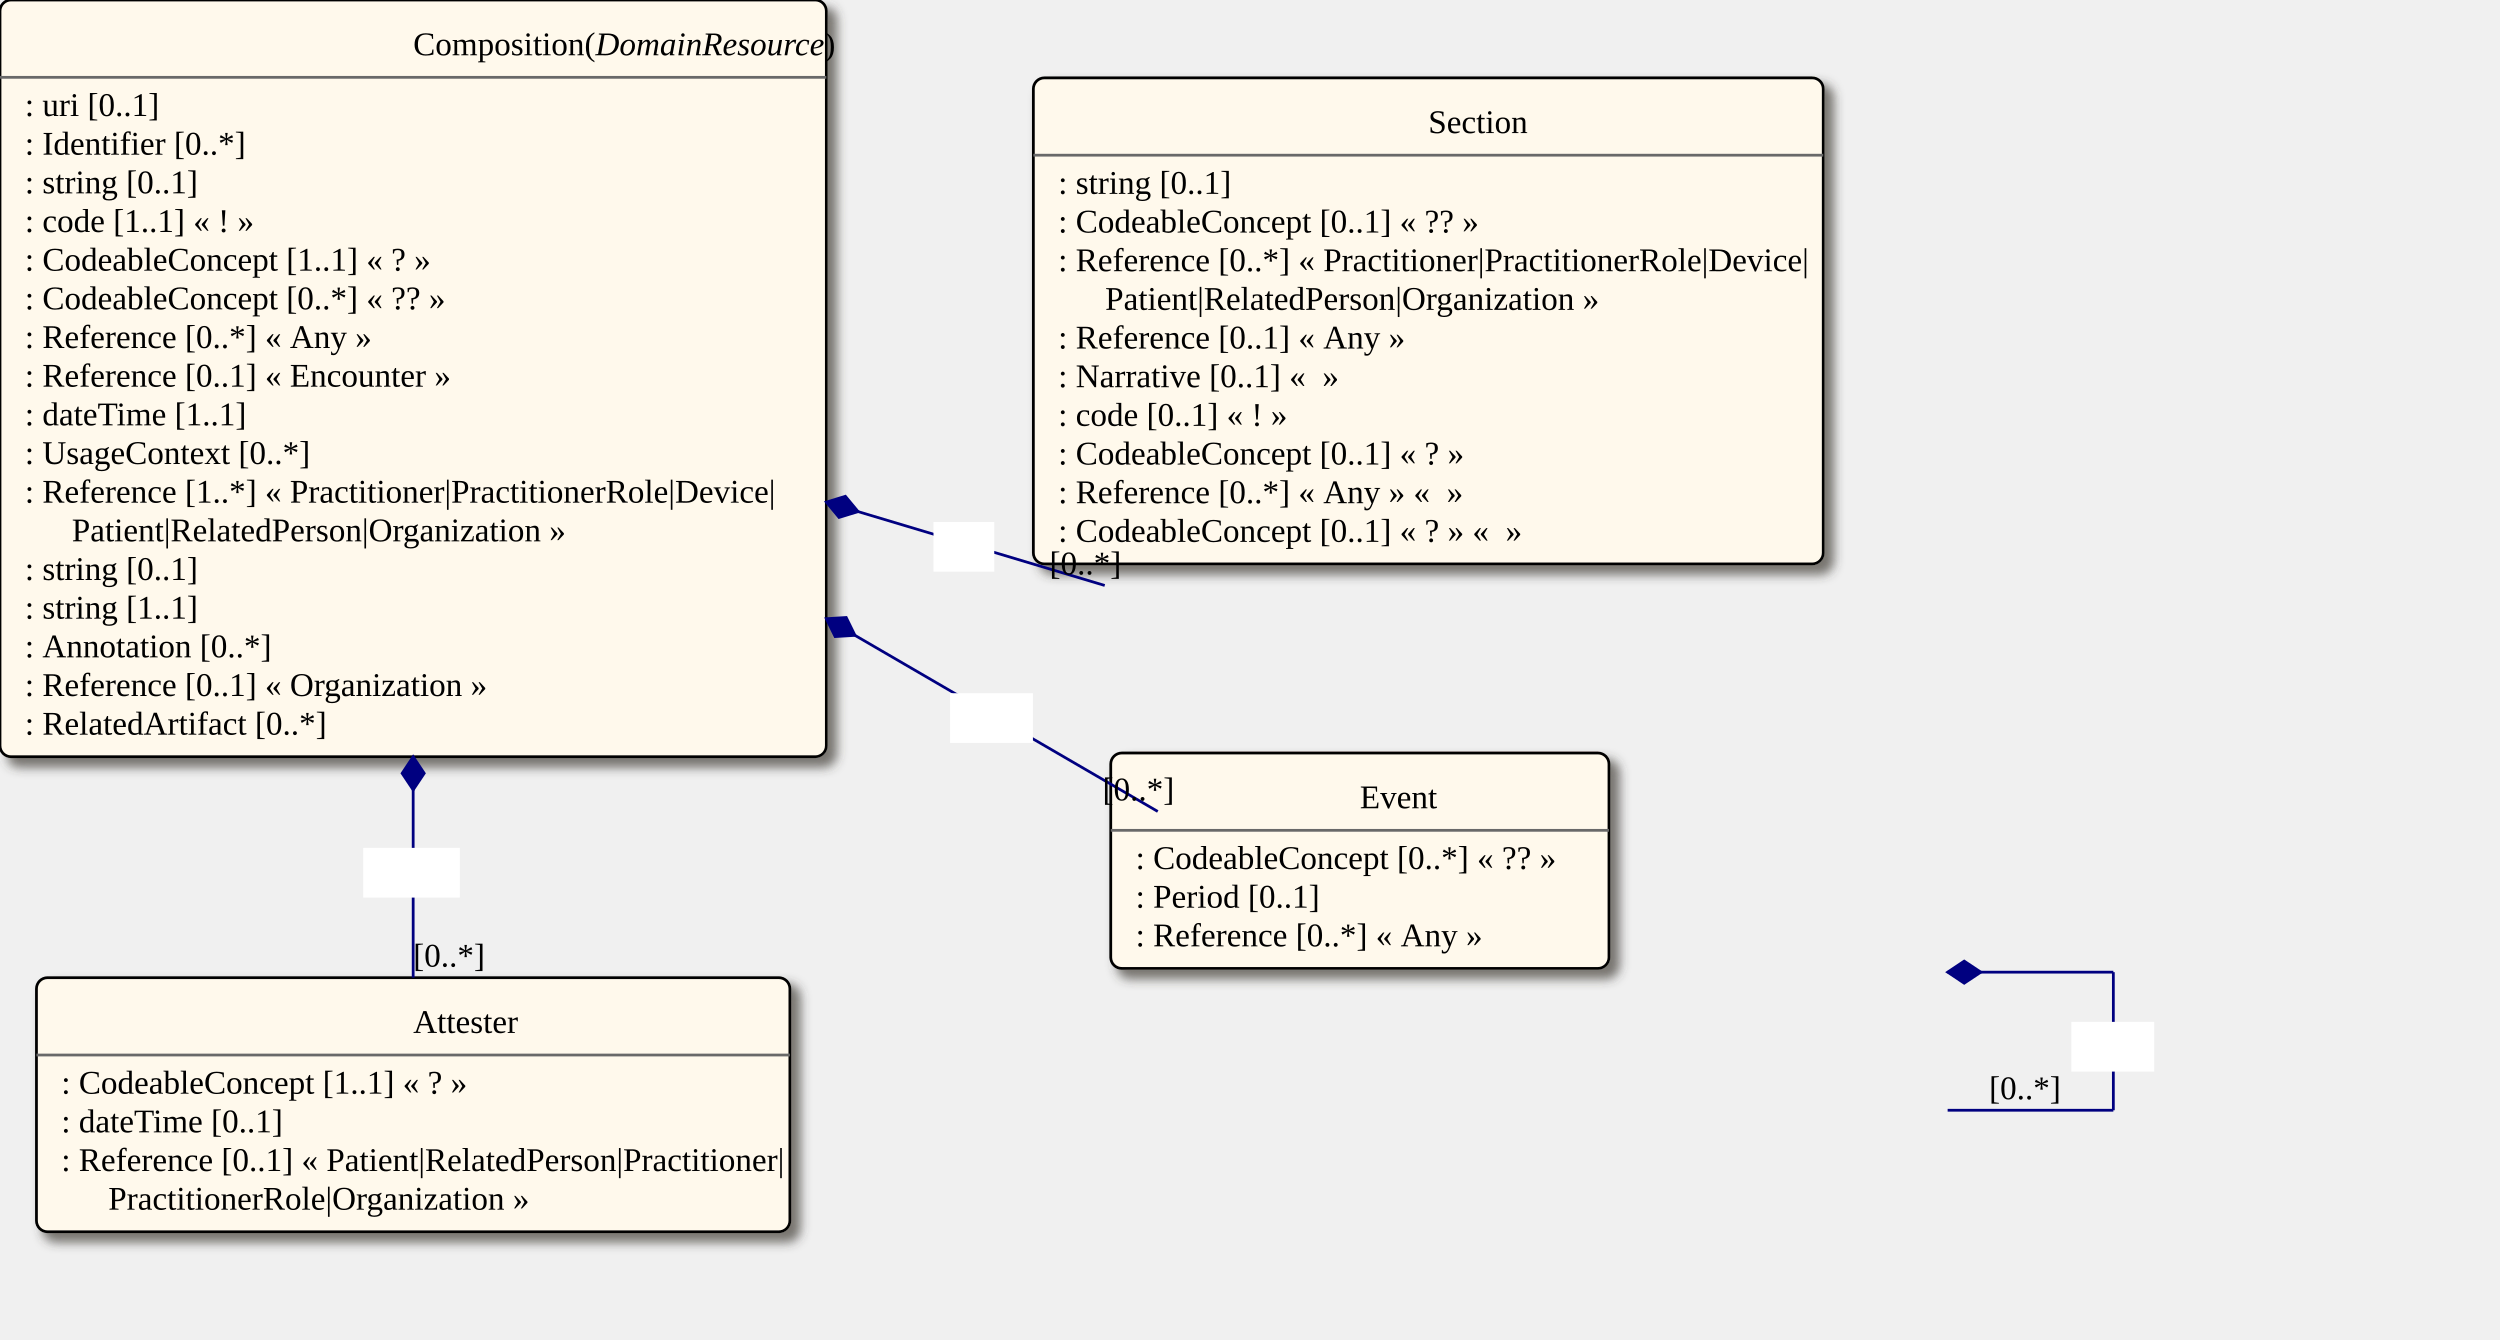
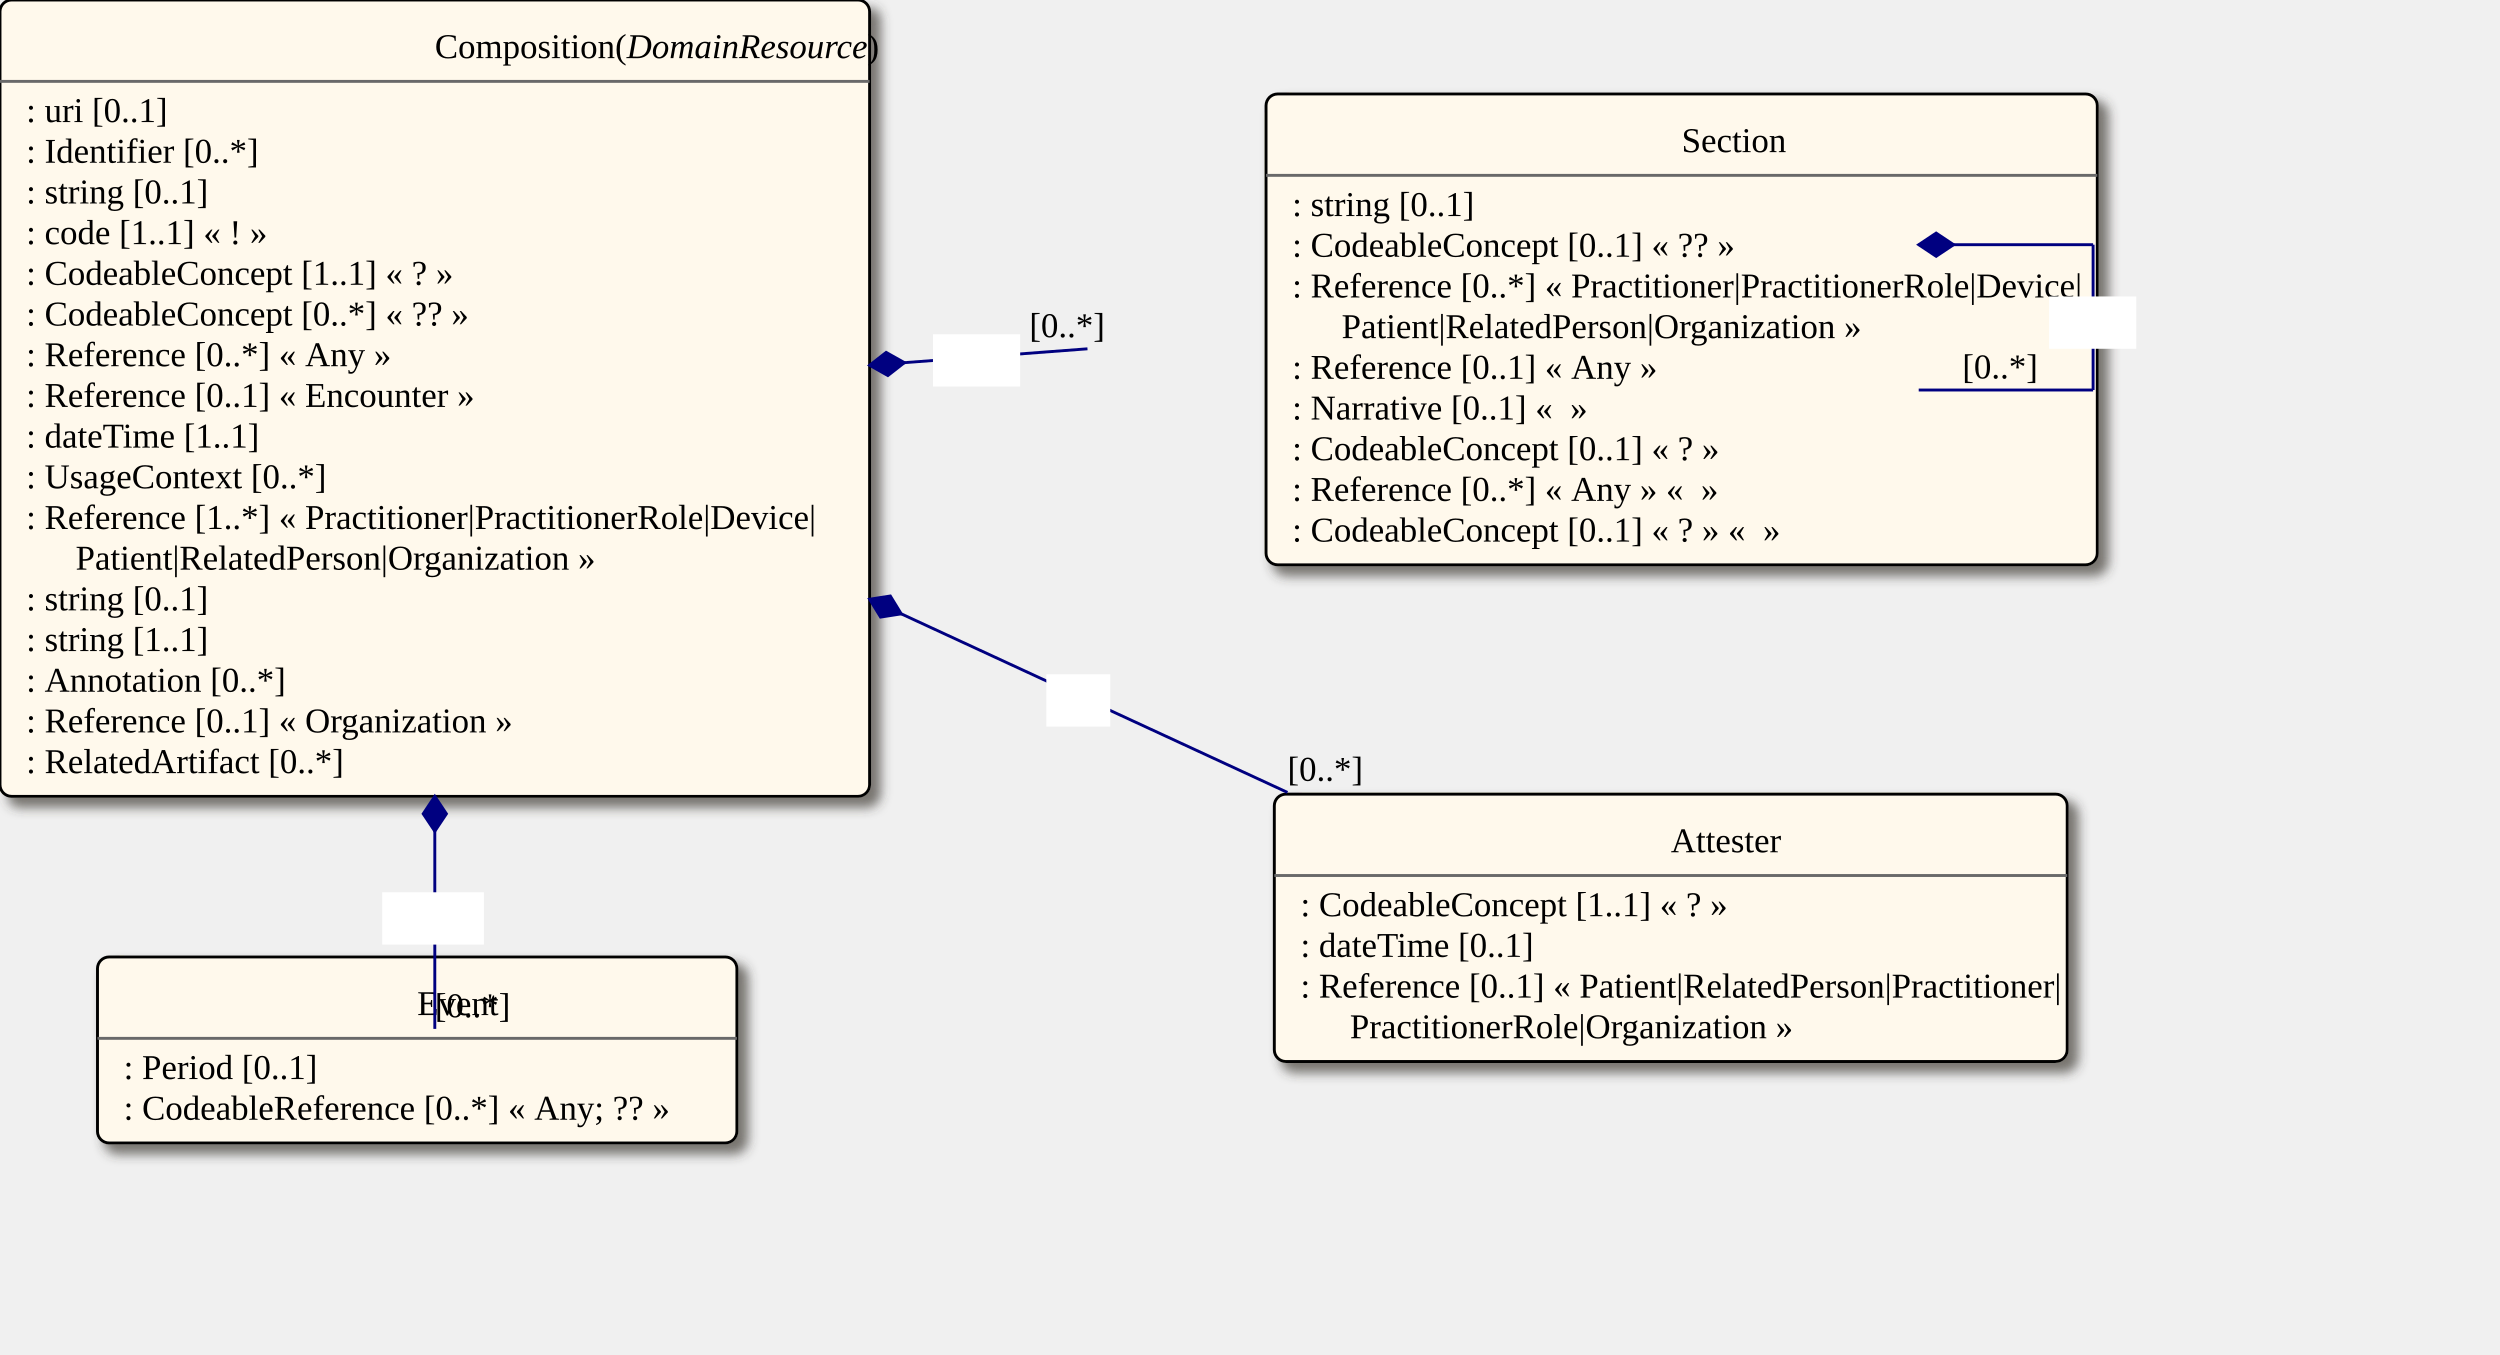
- <svg xmlns="http://www.w3.org/2000/svg" xmlns:xlink="http://www.w3.org/1999/xlink" id="n597" version="1.1" width="905.2" height="485.0">
-   <defs id="defs7103">
-     <filter id="shadow1" x="-0.029" y="-0.068" width="1.075" height="1.174">
-       <feOffset result="offOut" in="SourceGraphic" dx="3" dy="3" id="feOffset7094" />
-       <feColorMatrix result="matrixOut" in="offOut" type="matrix" values="0.2 0 0 0 0 0 0.2 0 0 0 0 0 0.2 0 0 0 0 0 1 0" id="feColorMatrix7096" />
-       <feGaussianBlur result="blurOut" in="matrixOut" stdDeviation="2" id="feGaussianBlur7098" />
-       <feBlend in="SourceGraphic" in2="blurOut" mode="normal" id="feBlend7100" />
+ <svg xmlns="http://www.w3.org/2000/svg" xmlns:xlink="http://www.w3.org/1999/xlink" id="n565" version="1.1" width="860.158" height="466.0">
+   <defs id="defs844">
+     <filter id="shadow1" x="-0.024" y="-0.083" width="1.062" height="1.212">
+       <feOffset result="offOut" in="SourceGraphic" dx="3" dy="3" id="feOffset835" />
+       <feColorMatrix result="matrixOut" in="offOut" type="matrix" values="0.2 0 0 0 0 0 0.2 0 0 0 0 0 0.2 0 0 0 0 0 1 0" id="feColorMatrix837" />
+       <feGaussianBlur result="blurOut" in="matrixOut" stdDeviation="2" id="feGaussianBlur839" />
+       <feBlend in="SourceGraphic" in2="blurOut" mode="normal" id="feBlend841" />
    </filter>
  </defs>
-   <g id="n598">
+   <g id="n566">
    <rect id="Composition" x="0.0" y="0.0" rx="4" ry="4" width="299.2" height="274.0" filter="url(#shadow1)" style="fill:#fff9ec;stroke:black;stroke-width:1" />
-     <line id="n599" x1="0.0" y1="28.0" x2="299.2" y2="28.0" style="stroke:dimgrey;stroke-width:1" />
-     <text id="n600" x="149.6" y="20.0" fill="black" class="diagram-class-title  diagram-class-resource">Composition<tspan class="diagram-class-title-link" id="tspan7108"> (<a id="n601" xlink:href="domainresource.html#DomainResource" class="diagram-class-reference" style="font-style: italic">DomainResource</a>)</tspan>
+     <line id="n567" x1="0.0" y1="28.0" x2="299.2" y2="28.0" style="stroke:dimgrey;stroke-width:1" />
+     <text id="n568" x="149.6" y="20.0" fill="black" class="diagram-class-title  diagram-class-resource">Composition<tspan class="diagram-class-title-link" id="tspan849"> (<a id="n569" xlink:href="domainresource.html#DomainResource" class="diagram-class-reference" style="font-style: italic">DomainResource</a>)</tspan>
    </text>
-     <text id="n602" x="6.0" y="42.0" fill="black" class="diagram-class-detail">
-       <a id="n603" xlink:href="composition-definitions.html#Composition.url" /> : <a id="n604" xlink:href="datatypes.html#uri">uri</a> [0..1]</text>
-     <text id="n608" x="6.0" y="56.0" fill="black" class="diagram-class-detail">
-       <a id="n609" xlink:href="composition-definitions.html#Composition.identifier" /> : <a id="n610" xlink:href="datatypes.html#Identifier">Identifier</a> [0..*]</text>
-     <text id="n614" x="6.0" y="70.0" fill="black" class="diagram-class-detail">
-       <a id="n615" xlink:href="composition-definitions.html#Composition.version" /> : <a id="n616" xlink:href="datatypes.html#string">string</a> [0..1]</text>
-     <text id="n620" x="6.0" y="84.0" fill="black" class="diagram-class-detail">
-       <a id="n621" xlink:href="composition-definitions.html#Composition.status" /> : <a id="n622" xlink:href="datatypes.html#code">code</a> [1..1] « <a id="n623" xlink:href="valueset-composition-status.html" />! »</text>
-     <text id="n630" x="6.0" y="98.0" fill="black" class="diagram-class-detail">
-       <a id="n631" xlink:href="composition-definitions.html#Composition.type" /> : <a id="n632" xlink:href="datatypes.html#CodeableConcept">CodeableConcept</a> [1..1] « <a id="n633" xlink:href="valueset-doc-typecodes.html" />? »</text>
-     <text id="n638" x="6.0" y="112.0" fill="black" class="diagram-class-detail">
-       <a id="n639" xlink:href="composition-definitions.html#Composition.category" /> : <a id="n640" xlink:href="datatypes.html#CodeableConcept">CodeableConcept</a> [0..*] « <a id="n641" xlink:href="valueset-referenced-item-category.html" />?? »</text>
-     <text id="n648" x="6.0" y="126.0" fill="black" class="diagram-class-detail">
-       <a id="n649" xlink:href="composition-definitions.html#Composition.subject" /> : <a id="n650" xlink:href="references.html#Reference">Reference</a> [0..*] « <a id="n651" xlink:href="resourcelist.html#Any">Any</a> »</text>
-     <text id="n656" x="6.0" y="140.0" fill="black" class="diagram-class-detail">
-       <a id="n657" xlink:href="composition-definitions.html#Composition.encounter" /> : <a id="n658" xlink:href="references.html#Reference">Reference</a> [0..1] « <a id="n659" xlink:href="encounter.html#Encounter">Encounter</a> »</text>
-     <text id="n664" x="6.0" y="154.0" fill="black" class="diagram-class-detail">
-       <a id="n665" xlink:href="composition-definitions.html#Composition.date" /> : <a id="n666" xlink:href="datatypes.html#dateTime">dateTime</a> [1..1]</text>
-     <text id="n670" x="6.0" y="168.0" fill="black" class="diagram-class-detail">
-       <a id="n671" xlink:href="composition-definitions.html#Composition.useContext" /> : <a id="n672" xlink:href="metadatatypes.html#UsageContext">UsageContext</a> [0..*]</text>
-     <text id="n676" x="6.0" y="182.0" fill="black" class="diagram-class-detail">
-       <a id="n677" xlink:href="composition-definitions.html#Composition.author" /> : <a id="n678" xlink:href="references.html#Reference">Reference</a> [1..*] « <a id="n679" xlink:href="practitioner.html#Practitioner">Practitioner</a>|<a id="n680" xlink:href="practitionerrole.html#PractitionerRole">PractitionerRole</a>|<a id="n681" xlink:href="device.html#Device">Device</a>|</text>
-     <text id="n682" x="26.0" y="196.0" fill="black" class="diagram-class-detail">
-       <a id="n683" xlink:href="patient.html#Patient">Patient</a>|<a id="n684" xlink:href="relatedperson.html#RelatedPerson">RelatedPerson</a>|<a id="n685" xlink:href="organization.html#Organization">Organization</a> »</text>
-     <text id="n696" x="6.0" y="210.0" fill="black" class="diagram-class-detail">
-       <a id="n697" xlink:href="composition-definitions.html#Composition.name" /> : <a id="n698" xlink:href="datatypes.html#string">string</a> [0..1]</text>
-     <text id="n702" x="6.0" y="224.0" fill="black" class="diagram-class-detail">
-       <a id="n703" xlink:href="composition-definitions.html#Composition.title" /> : <a id="n704" xlink:href="datatypes.html#string">string</a> [1..1]</text>
-     <text id="n708" x="6.0" y="238.0" fill="black" class="diagram-class-detail">
-       <a id="n709" xlink:href="composition-definitions.html#Composition.note" /> : <a id="n710" xlink:href="datatypes.html#Annotation">Annotation</a> [0..*]</text>
-     <text id="n714" x="6.0" y="252.0" fill="black" class="diagram-class-detail">
-       <a id="n715" xlink:href="composition-definitions.html#Composition.custodian" /> : <a id="n716" xlink:href="references.html#Reference">Reference</a> [0..1] « <a id="n717" xlink:href="organization.html#Organization">Organization</a> »</text>
-     <text id="n722" x="6.0" y="266.0" fill="black" class="diagram-class-detail">
-       <a id="n723" xlink:href="composition-definitions.html#Composition.relatesTo" /> : <a id="n724" xlink:href="metadatatypes.html#RelatedArtifact">RelatedArtifact</a> [0..*]</text>
+     <text id="n570" x="6.0" y="42.0" fill="black" class="diagram-class-detail">
+       <a id="n571" xlink:href="composition-definitions.html#Composition.url" /> : <a id="n572" xlink:href="datatypes.html#uri">uri</a> [0..1]</text>
+     <text id="n576" x="6.0" y="56.0" fill="black" class="diagram-class-detail">
+       <a id="n577" xlink:href="composition-definitions.html#Composition.identifier" /> : <a id="n578" xlink:href="datatypes.html#Identifier">Identifier</a> [0..*]</text>
+     <text id="n582" x="6.0" y="70.0" fill="black" class="diagram-class-detail">
+       <a id="n583" xlink:href="composition-definitions.html#Composition.version" /> : <a id="n584" xlink:href="datatypes.html#string">string</a> [0..1]</text>
+     <text id="n588" x="6.0" y="84.0" fill="black" class="diagram-class-detail">
+       <a id="n589" xlink:href="composition-definitions.html#Composition.status" /> : <a id="n590" xlink:href="datatypes.html#code">code</a> [1..1] « <a id="n591" xlink:href="valueset-composition-status.html" />! »</text>
+     <text id="n598" x="6.0" y="98.0" fill="black" class="diagram-class-detail">
+       <a id="n599" xlink:href="composition-definitions.html#Composition.type" /> : <a id="n600" xlink:href="datatypes.html#CodeableConcept">CodeableConcept</a> [1..1] « <a id="n601" xlink:href="valueset-doc-typecodes.html" />? »</text>
+     <text id="n606" x="6.0" y="112.0" fill="black" class="diagram-class-detail">
+       <a id="n607" xlink:href="composition-definitions.html#Composition.category" /> : <a id="n608" xlink:href="datatypes.html#CodeableConcept">CodeableConcept</a> [0..*] « <a id="n609" xlink:href="valueset-referenced-item-category.html" />?? »</text>
+     <text id="n616" x="6.0" y="126.0" fill="black" class="diagram-class-detail">
+       <a id="n617" xlink:href="composition-definitions.html#Composition.subject" /> : <a id="n618" xlink:href="references.html#Reference">Reference</a> [0..*] « <a id="n619" xlink:href="resourcelist.html#Any">Any</a> »</text>
+     <text id="n624" x="6.0" y="140.0" fill="black" class="diagram-class-detail">
+       <a id="n625" xlink:href="composition-definitions.html#Composition.encounter" /> : <a id="n626" xlink:href="references.html#Reference">Reference</a> [0..1] « <a id="n627" xlink:href="encounter.html#Encounter">Encounter</a> »</text>
+     <text id="n632" x="6.0" y="154.0" fill="black" class="diagram-class-detail">
+       <a id="n633" xlink:href="composition-definitions.html#Composition.date" /> : <a id="n634" xlink:href="datatypes.html#dateTime">dateTime</a> [1..1]</text>
+     <text id="n638" x="6.0" y="168.0" fill="black" class="diagram-class-detail">
+       <a id="n639" xlink:href="composition-definitions.html#Composition.useContext" /> : <a id="n640" xlink:href="metadatatypes.html#UsageContext">UsageContext</a> [0..*]</text>
+     <text id="n644" x="6.0" y="182.0" fill="black" class="diagram-class-detail">
+       <a id="n645" xlink:href="composition-definitions.html#Composition.author" /> : <a id="n646" xlink:href="references.html#Reference">Reference</a> [1..*] « <a id="n647" xlink:href="practitioner.html#Practitioner">Practitioner</a>|<a id="n648" xlink:href="practitionerrole.html#PractitionerRole">PractitionerRole</a>|<a id="n649" xlink:href="device.html#Device">Device</a>|</text>
+     <text id="n650" x="26.0" y="196.0" fill="black" class="diagram-class-detail">
+       <a id="n651" xlink:href="patient.html#Patient">Patient</a>|<a id="n652" xlink:href="relatedperson.html#RelatedPerson">RelatedPerson</a>|<a id="n653" xlink:href="organization.html#Organization">Organization</a> »</text>
+     <text id="n664" x="6.0" y="210.0" fill="black" class="diagram-class-detail">
+       <a id="n665" xlink:href="composition-definitions.html#Composition.name" /> : <a id="n666" xlink:href="datatypes.html#string">string</a> [0..1]</text>
+     <text id="n670" x="6.0" y="224.0" fill="black" class="diagram-class-detail">
+       <a id="n671" xlink:href="composition-definitions.html#Composition.title" /> : <a id="n672" xlink:href="datatypes.html#string">string</a> [1..1]</text>
+     <text id="n676" x="6.0" y="238.0" fill="black" class="diagram-class-detail">
+       <a id="n677" xlink:href="composition-definitions.html#Composition.note" /> : <a id="n678" xlink:href="datatypes.html#Annotation">Annotation</a> [0..*]</text>
+     <text id="n682" x="6.0" y="252.0" fill="black" class="diagram-class-detail">
+       <a id="n683" xlink:href="composition-definitions.html#Composition.custodian" /> : <a id="n684" xlink:href="references.html#Reference">Reference</a> [0..1] « <a id="n685" xlink:href="organization.html#Organization">Organization</a> »</text>
+     <text id="n690" x="6.0" y="266.0" fill="black" class="diagram-class-detail">
+       <a id="n691" xlink:href="composition-definitions.html#Composition.relatesTo" /> : <a id="n692" xlink:href="metadatatypes.html#RelatedArtifact">RelatedArtifact</a> [0..*]</text>
  </g>
-   <g id="n728">
-     <rect id="Composition.attester" x="13.2" y="354.0" rx="4" ry="4" width="272.8" height="92.0" filter="url(#shadow1)" style="fill:#fff9ec;stroke:black;stroke-width:1" />
-     <line id="n729" x1="13.2" y1="382.0" x2="286.0" y2="382.0" style="stroke:dimgrey;stroke-width:1" />
-     <text id="n730" x="149.6" y="374.0" fill="black" class="diagram-class-title">Attester</text>
-     <text id="n731" x="19.2" y="396.0" fill="black" class="diagram-class-detail">
-       <a id="n732" xlink:href="composition-definitions.html#Composition.attester.mode" /> : <a id="n733" xlink:href="datatypes.html#CodeableConcept">CodeableConcept</a> [1..1] « <a id="n734" xlink:href="valueset-composition-attestation-mode.html" />? »</text>
-     <text id="n739" x="19.2" y="410.0" fill="black" class="diagram-class-detail">
-       <a id="n740" xlink:href="composition-definitions.html#Composition.attester.time" /> : <a id="n741" xlink:href="datatypes.html#dateTime">dateTime</a> [0..1]</text>
-     <text id="n745" x="19.2" y="424.0" fill="black" class="diagram-class-detail">
-       <a id="n746" xlink:href="composition-definitions.html#Composition.attester.party" /> : <a id="n747" xlink:href="references.html#Reference">Reference</a> [0..1] « <a id="n748" xlink:href="patient.html#Patient">Patient</a>|<a id="n749" xlink:href="relatedperson.html#RelatedPerson">RelatedPerson</a>|<a id="n750" xlink:href="practitioner.html#Practitioner">Practitioner</a>|</text>
-     <text id="n751" x="39.2" y="438.0" fill="black" class="diagram-class-detail">
-       <a id="n752" xlink:href="practitionerrole.html#PractitionerRole">PractitionerRole</a>|<a id="n753" xlink:href="organization.html#Organization">Organization</a> »</text>
+   <g id="n696" transform="translate(425.2466,-80.76925)">
+     <rect id="Composition.attester" x="13.2" y="354" rx="4" ry="4" width="272.8" height="92" filter="url(#shadow1)" style="fill:#fff9ec;stroke:#000000;stroke-width:1" />
+     <line id="n697" x1="13.2" y1="382" x2="286" y2="382" style="stroke:#696969;stroke-width:1" />
+     <text id="n698" x="149.6" y="374" fill="#000000" class="diagram-class-title">Attester</text>
+     <text id="n699" x="19.2" y="396" fill="#000000" class="diagram-class-detail">
+       <a id="n700" xlink:href="composition-definitions.html#Composition.attester.mode" /> : <a id="n701" xlink:href="datatypes.html#CodeableConcept">CodeableConcept</a> [1..1] « <a id="n702" xlink:href="valueset-composition-attestation-mode.html" />? »</text>
+     <text id="n707" x="19.2" y="410" fill="#000000" class="diagram-class-detail">
+       <a id="n708" xlink:href="composition-definitions.html#Composition.attester.time" /> : <a id="n709" xlink:href="datatypes.html#dateTime">dateTime</a> [0..1]</text>
+     <text id="n713" x="19.2" y="424" fill="#000000" class="diagram-class-detail">
+       <a id="n714" xlink:href="composition-definitions.html#Composition.attester.party" /> : <a id="n715" xlink:href="references.html#Reference">Reference</a> [0..1] « <a id="n716" xlink:href="patient.html#Patient">Patient</a>|<a id="n717" xlink:href="relatedperson.html#RelatedPerson">RelatedPerson</a>|<a id="n718" xlink:href="practitioner.html#Practitioner">Practitioner</a>|</text>
+     <text id="n719" x="39.2" y="438" fill="#000000" class="diagram-class-detail">
+       <a id="n720" xlink:href="practitionerrole.html#PractitionerRole">PractitionerRole</a>|<a id="n721" xlink:href="organization.html#Organization">Organization</a> »</text>
  </g>
-   <g id="n763" transform="translate(2.179454,72.64848)">
-     <rect id="Composition.event" x="400" y="200" rx="4" ry="4" width="180.4" height="78" filter="url(#shadow1)" style="fill:#fff9ec;stroke:#000000;stroke-width:1" />
-     <line id="n764" x1="400" y1="228" x2="580.4" y2="228" style="stroke:#696969;stroke-width:1" />
-     <text id="n765" x="490.2" y="220" fill="#000000" class="diagram-class-title">Event</text>
-     <text id="n766" x="406" y="242" fill="#000000" class="diagram-class-detail">
-       <a id="n767" xlink:href="composition-definitions.html#Composition.event.code" /> : <a id="n768" xlink:href="datatypes.html#CodeableConcept">CodeableConcept</a> [0..*] « <a id="n769" xlink:href="http://terminology.hl7.org/4.0.0/ValueSet-v3-ActCode.html" />?? »</text>
-     <text id="n776" x="406" y="256" fill="#000000" class="diagram-class-detail">
-       <a id="n777" xlink:href="composition-definitions.html#Composition.event.period" /> : <a id="n778" xlink:href="datatypes.html#Period">Period</a> [0..1]</text>
-     <text id="n782" x="406" y="270" fill="#000000" class="diagram-class-detail">
-       <a id="n783" xlink:href="composition-definitions.html#Composition.event.detail" /> : <a id="n784" xlink:href="references.html#Reference">Reference</a> [0..*] « <a id="n785" xlink:href="resourcelist.html#Any">Any</a> »</text>
+   <g id="n731" transform="translate(-368.6391,56.60751)">
+     <rect id="Composition.event" x="402.179" y="272.648" rx="4" ry="4" width="220" height="64" filter="url(#shadow1)" style="fill:#fff9ec;stroke:#000000;stroke-width:1" />
+     <line id="n732" x1="402.179" y1="300.648" x2="622.179" y2="300.648" style="stroke:#696969;stroke-width:1" />
+     <text id="n733" x="512.179" y="292.648" fill="#000000" class="diagram-class-title">Event</text>
+     <text id="n734" x="408.179" y="314.648" fill="#000000" class="diagram-class-detail">
+       <a id="n735" xlink:href="composition-definitions.html#Composition.event.period" /> : <a id="n736" xlink:href="datatypes.html#Period">Period</a> [0..1]</text>
+     <text id="n740" x="408.179" y="328.648" fill="#000000" class="diagram-class-detail">
+       <a id="n741" xlink:href="composition-definitions.html#Composition.event.detail" /> : <a id="n742" xlink:href="references.html#CodeableReference">CodeableReference</a> [0..*] « <a id="n743" xlink:href="resourcelist.html#Any">Any</a>; <a id="n744" xlink:href="http://terminology.hl7.org/5.1.0/ValueSet-v3-ActCode.html" />?? »</text>
  </g>
-   <g id="n790" transform="translate(-45.04205,-260.808)">
-     <rect id="Composition.section" x="419.2" y="289" rx="4" ry="4" width="286" height="176" filter="url(#shadow1)" style="fill:#fff9ec;stroke:#000000;stroke-width:1" />
-     <line id="n791" x1="419.2" y1="317" x2="705.2" y2="317" style="stroke:#696969;stroke-width:1" />
-     <text id="n792" x="562.2" y="309" fill="#000000" class="diagram-class-title">Section</text>
-     <text id="n793" x="425.2" y="331" fill="#000000" class="diagram-class-detail">
-       <a id="n794" xlink:href="composition-definitions.html#Composition.section.title" /> : <a id="n795" xlink:href="datatypes.html#string">string</a> [0..1]</text>
-     <text id="n799" x="425.2" y="345" fill="#000000" class="diagram-class-detail">
-       <a id="n800" xlink:href="composition-definitions.html#Composition.section.code" /> : <a id="n801" xlink:href="datatypes.html#CodeableConcept">CodeableConcept</a> [0..1] « <a id="n802" xlink:href="valueset-doc-section-codes.html" />?? »</text>
-     <text id="n809" x="425.2" y="359" fill="#000000" class="diagram-class-detail">
-       <a id="n810" xlink:href="composition-definitions.html#Composition.section.author" /> : <a id="n811" xlink:href="references.html#Reference">Reference</a> [0..*] « <a id="n812" xlink:href="practitioner.html#Practitioner">Practitioner</a>|<a id="n813" xlink:href="practitionerrole.html#PractitionerRole">PractitionerRole</a>|<a id="n814" xlink:href="device.html#Device">Device</a>|</text>
-     <text id="n815" x="445.2" y="373" fill="#000000" class="diagram-class-detail">
-       <a id="n816" xlink:href="patient.html#Patient">Patient</a>|<a id="n817" xlink:href="relatedperson.html#RelatedPerson">RelatedPerson</a>|<a id="n818" xlink:href="organization.html#Organization">Organization</a> »</text>
-     <text id="n829" x="425.2" y="387" fill="#000000" class="diagram-class-detail">
-       <a id="n830" xlink:href="composition-definitions.html#Composition.section.focus" /> : <a id="n831" xlink:href="references.html#Reference">Reference</a> [0..1] « <a id="n832" xlink:href="resourcelist.html#Any">Any</a> »</text>
-     <text id="n837" x="425.2" y="401" fill="#000000" class="diagram-class-detail">
-       <a id="n838" xlink:href="composition-definitions.html#Composition.section.text" /> : <a id="n839" xlink:href="narrative.html#Narrative">Narrative</a> [0..1] « <a id="n840" style="color:#301212;font-weight:bold" xlink:href="conformance-rules.html#constraints" /> »</text>
-     <text id="n847" x="425.2" y="415" fill="#000000" class="diagram-class-detail">
-       <a id="n848" xlink:href="composition-definitions.html#Composition.section.mode" /> : <a id="n849" xlink:href="datatypes.html#code">code</a> [0..1] « <a id="n850" xlink:href="valueset-list-mode.html" />! »</text>
-     <text id="n857" x="425.2" y="429" fill="#000000" class="diagram-class-detail">
-       <a id="n858" xlink:href="composition-definitions.html#Composition.section.orderedBy" /> : <a id="n859" xlink:href="datatypes.html#CodeableConcept">CodeableConcept</a> [0..1] « <a id="n860" xlink:href="valueset-list-order.html" />? »</text>
-     <text id="n865" x="425.2" y="443" fill="#000000" class="diagram-class-detail">
-       <a id="n866" xlink:href="composition-definitions.html#Composition.section.entry" /> : <a id="n867" xlink:href="references.html#Reference">Reference</a> [0..*] « <a id="n868" xlink:href="resourcelist.html#Any">Any</a> » « <a id="n869" style="color:#301212;font-weight:bold" xlink:href="conformance-rules.html#constraints" /> »</text>
-     <text id="n877" x="425.2" y="457" fill="#000000" class="diagram-class-detail">
-       <a id="n878" xlink:href="composition-definitions.html#Composition.section.emptyReason" /> : <a id="n879" xlink:href="datatypes.html#CodeableConcept">CodeableConcept</a> [0..1] « <a id="n880" xlink:href="valueset-list-empty-reason.html" />? » « <a id="n881" style="color:#301212;font-weight:bold" xlink:href="conformance-rules.html#constraints" /> »</text>
+   <g id="n752" transform="translate(61.43985,4.142013)">
+     <rect id="Composition.section" x="374.158" y="28.192" rx="4" ry="4" width="286" height="162" filter="url(#shadow1)" style="fill:#fff9ec;stroke:#000000;stroke-width:1" />
+     <line id="n753" x1="374.158" y1="56.192" x2="660.158" y2="56.192" style="stroke:#696969;stroke-width:1" />
+     <text id="n754" x="517.158" y="48.192" fill="#000000" class="diagram-class-title">Section</text>
+     <text id="n755" x="380.158" y="70.192" fill="#000000" class="diagram-class-detail">
+       <a id="n756" xlink:href="composition-definitions.html#Composition.section.title" /> : <a id="n757" xlink:href="datatypes.html#string">string</a> [0..1]</text>
+     <text id="n761" x="380.158" y="84.192" fill="#000000" class="diagram-class-detail">
+       <a id="n762" xlink:href="composition-definitions.html#Composition.section.code" /> : <a id="n763" xlink:href="datatypes.html#CodeableConcept">CodeableConcept</a> [0..1] « <a id="n764" xlink:href="valueset-doc-section-codes.html" />?? »</text>
+     <text id="n771" x="380.158" y="98.192" fill="#000000" class="diagram-class-detail">
+       <a id="n772" xlink:href="composition-definitions.html#Composition.section.author" /> : <a id="n773" xlink:href="references.html#Reference">Reference</a> [0..*] « <a id="n774" xlink:href="practitioner.html#Practitioner">Practitioner</a>|<a id="n775" xlink:href="practitionerrole.html#PractitionerRole">PractitionerRole</a>|<a id="n776" xlink:href="device.html#Device">Device</a>|</text>
+     <text id="n777" x="400.158" y="112.192" fill="#000000" class="diagram-class-detail">
+       <a id="n778" xlink:href="patient.html#Patient">Patient</a>|<a id="n779" xlink:href="relatedperson.html#RelatedPerson">RelatedPerson</a>|<a id="n780" xlink:href="organization.html#Organization">Organization</a> »</text>
+     <text id="n791" x="380.158" y="126.192" fill="#000000" class="diagram-class-detail">
+       <a id="n792" xlink:href="composition-definitions.html#Composition.section.focus" /> : <a id="n793" xlink:href="references.html#Reference">Reference</a> [0..1] « <a id="n794" xlink:href="resourcelist.html#Any">Any</a> »</text>
+     <text id="n799" x="380.158" y="140.192" fill="#000000" class="diagram-class-detail">
+       <a id="n800" xlink:href="composition-definitions.html#Composition.section.text" /> : <a id="n801" xlink:href="narrative.html#Narrative">Narrative</a> [0..1] « <a id="n802" style="color:#301212;font-weight:bold" xlink:href="conformance-rules.html#constraints" /> »</text>
+     <text id="n809" x="380.158" y="154.192" fill="#000000" class="diagram-class-detail">
+       <a id="n810" xlink:href="composition-definitions.html#Composition.section.orderedBy" /> : <a id="n811" xlink:href="datatypes.html#CodeableConcept">CodeableConcept</a> [0..1] « <a id="n812" xlink:href="valueset-list-order.html" />? »</text>
+     <text id="n817" x="380.158" y="168.192" fill="#000000" class="diagram-class-detail">
+       <a id="n818" xlink:href="composition-definitions.html#Composition.section.entry" /> : <a id="n819" xlink:href="references.html#Reference">Reference</a> [0..*] « <a id="n820" xlink:href="resourcelist.html#Any">Any</a> » « <a id="n821" style="color:#301212;font-weight:bold" xlink:href="conformance-rules.html#constraints" /> »</text>
+     <text id="n829" x="380.158" y="182.192" fill="#000000" class="diagram-class-detail">
+       <a id="n830" xlink:href="composition-definitions.html#Composition.section.emptyReason" /> : <a id="n831" xlink:href="datatypes.html#CodeableConcept">CodeableConcept</a> [0..1] « <a id="n832" xlink:href="valueset-list-empty-reason.html" />? » « <a id="n833" style="color:#301212;font-weight:bold" xlink:href="conformance-rules.html#constraints" /> »</text>
  </g>
-   <line id="n889" x1="149.6" y1="274.0" x2="149.6" y2="354" style="stroke:navy;stroke-width:1" />
-   <polygon id="n890" points="149.6,274.0 155.6,278.0 161.6,274.0 155.6,270.0 149.6,274.0" style="fill:navy;stroke:navy;stroke-width:1" transform="rotate(90.0 149.6 274.0)" />
-   <rect id="n891" x="131.5" y="307.0" width="35.0" height="18.0" style="fill:white;stroke:black;stroke-width:0" />
-   <text id="n892" x="149.0" y="317.0" fill="black" class="diagram-class-linkage">
-     <a id="n893" xlink:href="composition-definitions.html#Composition.attester" />
+   <line id="n841" x1="149.6" y1="274.0" x2="149.6" y2="354" style="stroke:navy;stroke-width:1" />
+   <polygon id="n842" points="149.6,274.0 155.6,278.0 161.6,274.0 155.6,270.0 149.6,274.0" style="fill:navy;stroke:navy;stroke-width:1" transform="rotate(90.0 149.6 274.0)" />
+   <rect id="n843" x="131.5" y="307.0" width="35.0" height="18.0" style="fill:white;stroke:black;stroke-width:0" />
+   <text id="n844" x="149.0" y="317.0" fill="black" class="diagram-class-linkage">
+     <a id="n845" xlink:href="composition-definitions.html#Composition.attester" />
  </text>
-   <text id="n894" x="149.6" y="350" fill="black" class="diagram-class-linkage">[0..*]</text>
-   <line id="n895" x1="299.2" y1="181.801" x2="400.0" y2="211.988" style="stroke:navy;stroke-width:1" />
-   <polygon id="n896" points="299.2,181.801 305.2,185.801 311.2,181.801 305.2,177.801 299.2,181.801" style="fill:navy;stroke:navy;stroke-width:1" transform="rotate(16.67146 299.2 181.8009)" />
-   <rect id="n897" x="338.0" y="189.0" width="22.0" height="18.0" style="fill:white;stroke:black;stroke-width:0" />
-   <text id="n898" x="349.0" y="199.0" fill="black" class="diagram-class-linkage">
-     <a id="n899" xlink:href="composition-definitions.html#Composition.event" />
+   <text id="n846" x="149.6" y="350" fill="black" class="diagram-class-linkage">[0..*]</text>
+   <line id="n847" x1="299.2" y1="206.172" x2="442.972" y2="272.648" style="stroke:navy;stroke-width:1" />
+   <polygon id="n848" points="299.2,206.172 305.2,210.172 311.2,206.172 305.2,202.172 299.2,206.172" style="fill:navy;stroke:navy;stroke-width:1" transform="rotate(24.81475 299.2 206.1716)" />
+   <rect id="n849" x="360.0" y="232.0" width="22.0" height="18.0" style="fill:white;stroke:black;stroke-width:0" />
+   <text id="n850" x="371.0" y="242.0" fill="black" class="diagram-class-linkage">
+     <a id="n851" xlink:href="composition-definitions.html#Composition.event" />
  </text>
-   <text id="n900" x="380.0" y="207.988" fill="black" class="diagram-class-linkage">[0..*]</text>
-   <line id="n901" x1="705.2" y1="352.0" x2="765.2" y2="352.0" style="stroke:navy;stroke-width:1" />
-   <line id="n902" x1="765.2" y1="352.0" x2="765.2" y2="402.0" style="stroke:navy;stroke-width:1" />
-   <line id="n903" x1="765.2" y1="402.0" x2="705.2" y2="402.0" style="stroke:navy;stroke-width:1" />
-   <polygon id="n904" points="705.2,352.0 711.2,356.0 717.2,352.0 711.2,348.0 705.2,352.0" style="fill:navy;stroke:navy;stroke-width:1" transform="rotate(0.0 705.2 352.0)" />
-   <rect id="n905" x="750.0" y="370.0" width="30.0" height="18.0" style="fill:white;stroke:black;stroke-width:0" />
-   <text id="n906" x="765.0" y="380.0" fill="black" class="diagram-class-linkage">
-     <a id="n907" xlink:href="composition-definitions.html#Composition.section.section" />
+   <text id="n852" x="442.972" y="268.648" fill="black" class="diagram-class-linkage">[0..*]</text>
+   <line id="n853" x1="660.158" y1="84.192" x2="720.158" y2="84.192" style="stroke:navy;stroke-width:1" />
+   <line id="n854" x1="720.158" y1="84.192" x2="720.158" y2="134.192" style="stroke:navy;stroke-width:1" />
+   <line id="n855" x1="720.158" y1="134.192" x2="660.158" y2="134.192" style="stroke:navy;stroke-width:1" />
+   <polygon id="n856" points="660.158,84.192 666.158,88.192 672.158,84.192 666.158,80.192 660.158,84.192" style="fill:navy;stroke:navy;stroke-width:1" transform="rotate(0.0 660.158 84.19197)" />
+   <rect id="n857" x="705.0" y="102.0" width="30.0" height="18.0" style="fill:white;stroke:black;stroke-width:0" />
+   <text id="n858" x="720.0" y="112.0" fill="black" class="diagram-class-linkage">
+     <a id="n859" xlink:href="composition-definitions.html#Composition.section.section" />
  </text>
-   <text id="n908" x="720.2" y="398.0" fill="black" class="diagram-class-linkage">[0..*]</text>
-   <line id="n909" x1="299.2" y1="224.019" x2="419.2" y2="293.82" style="stroke:navy;stroke-width:1" />
-   <polygon id="n910" points="299.2,224.019 305.2,228.019 311.2,224.019 305.2,220.019 299.2,224.019" style="fill:navy;stroke:navy;stroke-width:1" transform="rotate(30.18559 299.2 224.0189)" />
-   <rect id="n911" x="344.0" y="251.0" width="30.0" height="18.0" style="fill:white;stroke:black;stroke-width:0" />
-   <text id="n912" x="359.0" y="261.0" fill="black" class="diagram-class-linkage">
-     <a id="n913" xlink:href="composition-definitions.html#Composition.section" />
+   <text id="n860" x="675.158" y="130.192" fill="black" class="diagram-class-linkage">[0..*]</text>
+   <line id="n861" x1="299.2" y1="125.682" x2="374.158" y2="120.011" style="stroke:navy;stroke-width:1" />
+   <polygon id="n862" points="299.2,125.682 305.2,129.682 311.2,125.682 305.2,121.682 299.2,125.682" style="fill:navy;stroke:navy;stroke-width:1" transform="rotate(-4.326537 299.2 125.6818)" />
+   <rect id="n863" x="321.0" y="115.0" width="30.0" height="18.0" style="fill:white;stroke:black;stroke-width:0" />
+   <text id="n864" x="336.0" y="125.0" fill="black" class="diagram-class-linkage">
+     <a id="n865" xlink:href="composition-definitions.html#Composition.section" />
  </text>
-   <text id="n914" x="399.2" y="289.82" fill="black" class="diagram-class-linkage">[0..*]</text>
+   <text id="n866" x="354.158" y="116.011" fill="black" class="diagram-class-linkage">[0..*]</text>
</svg>
